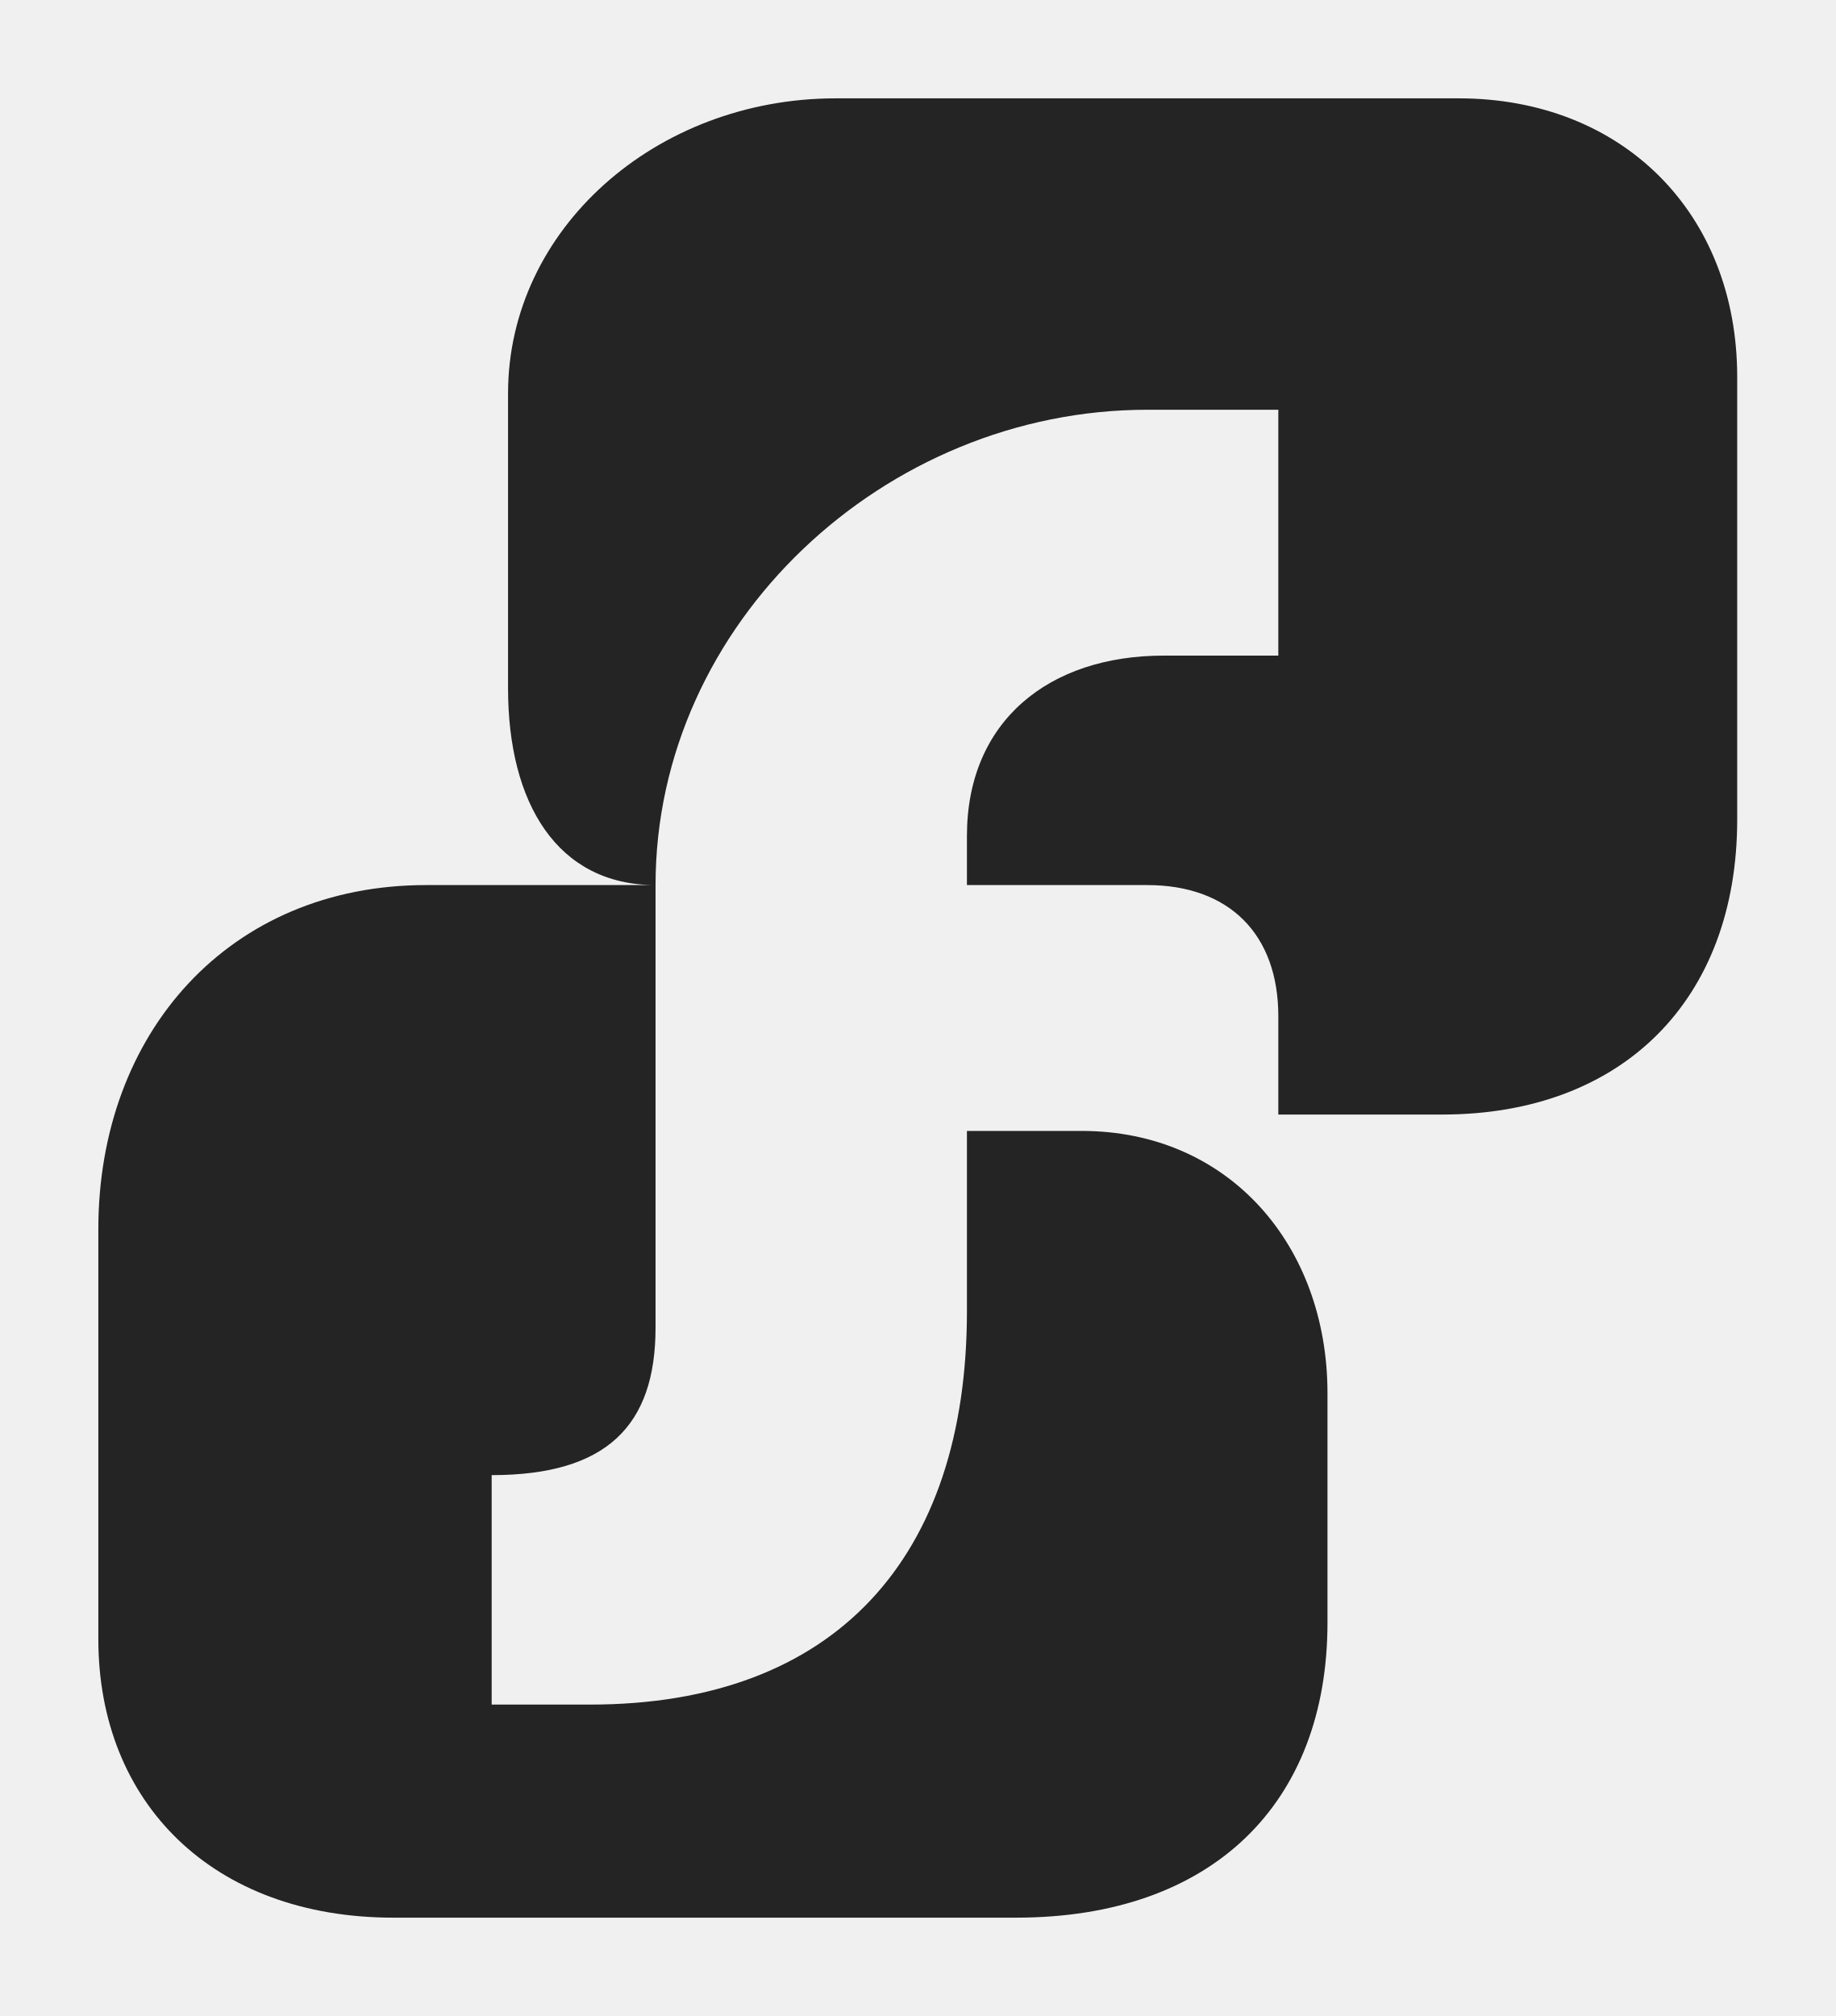
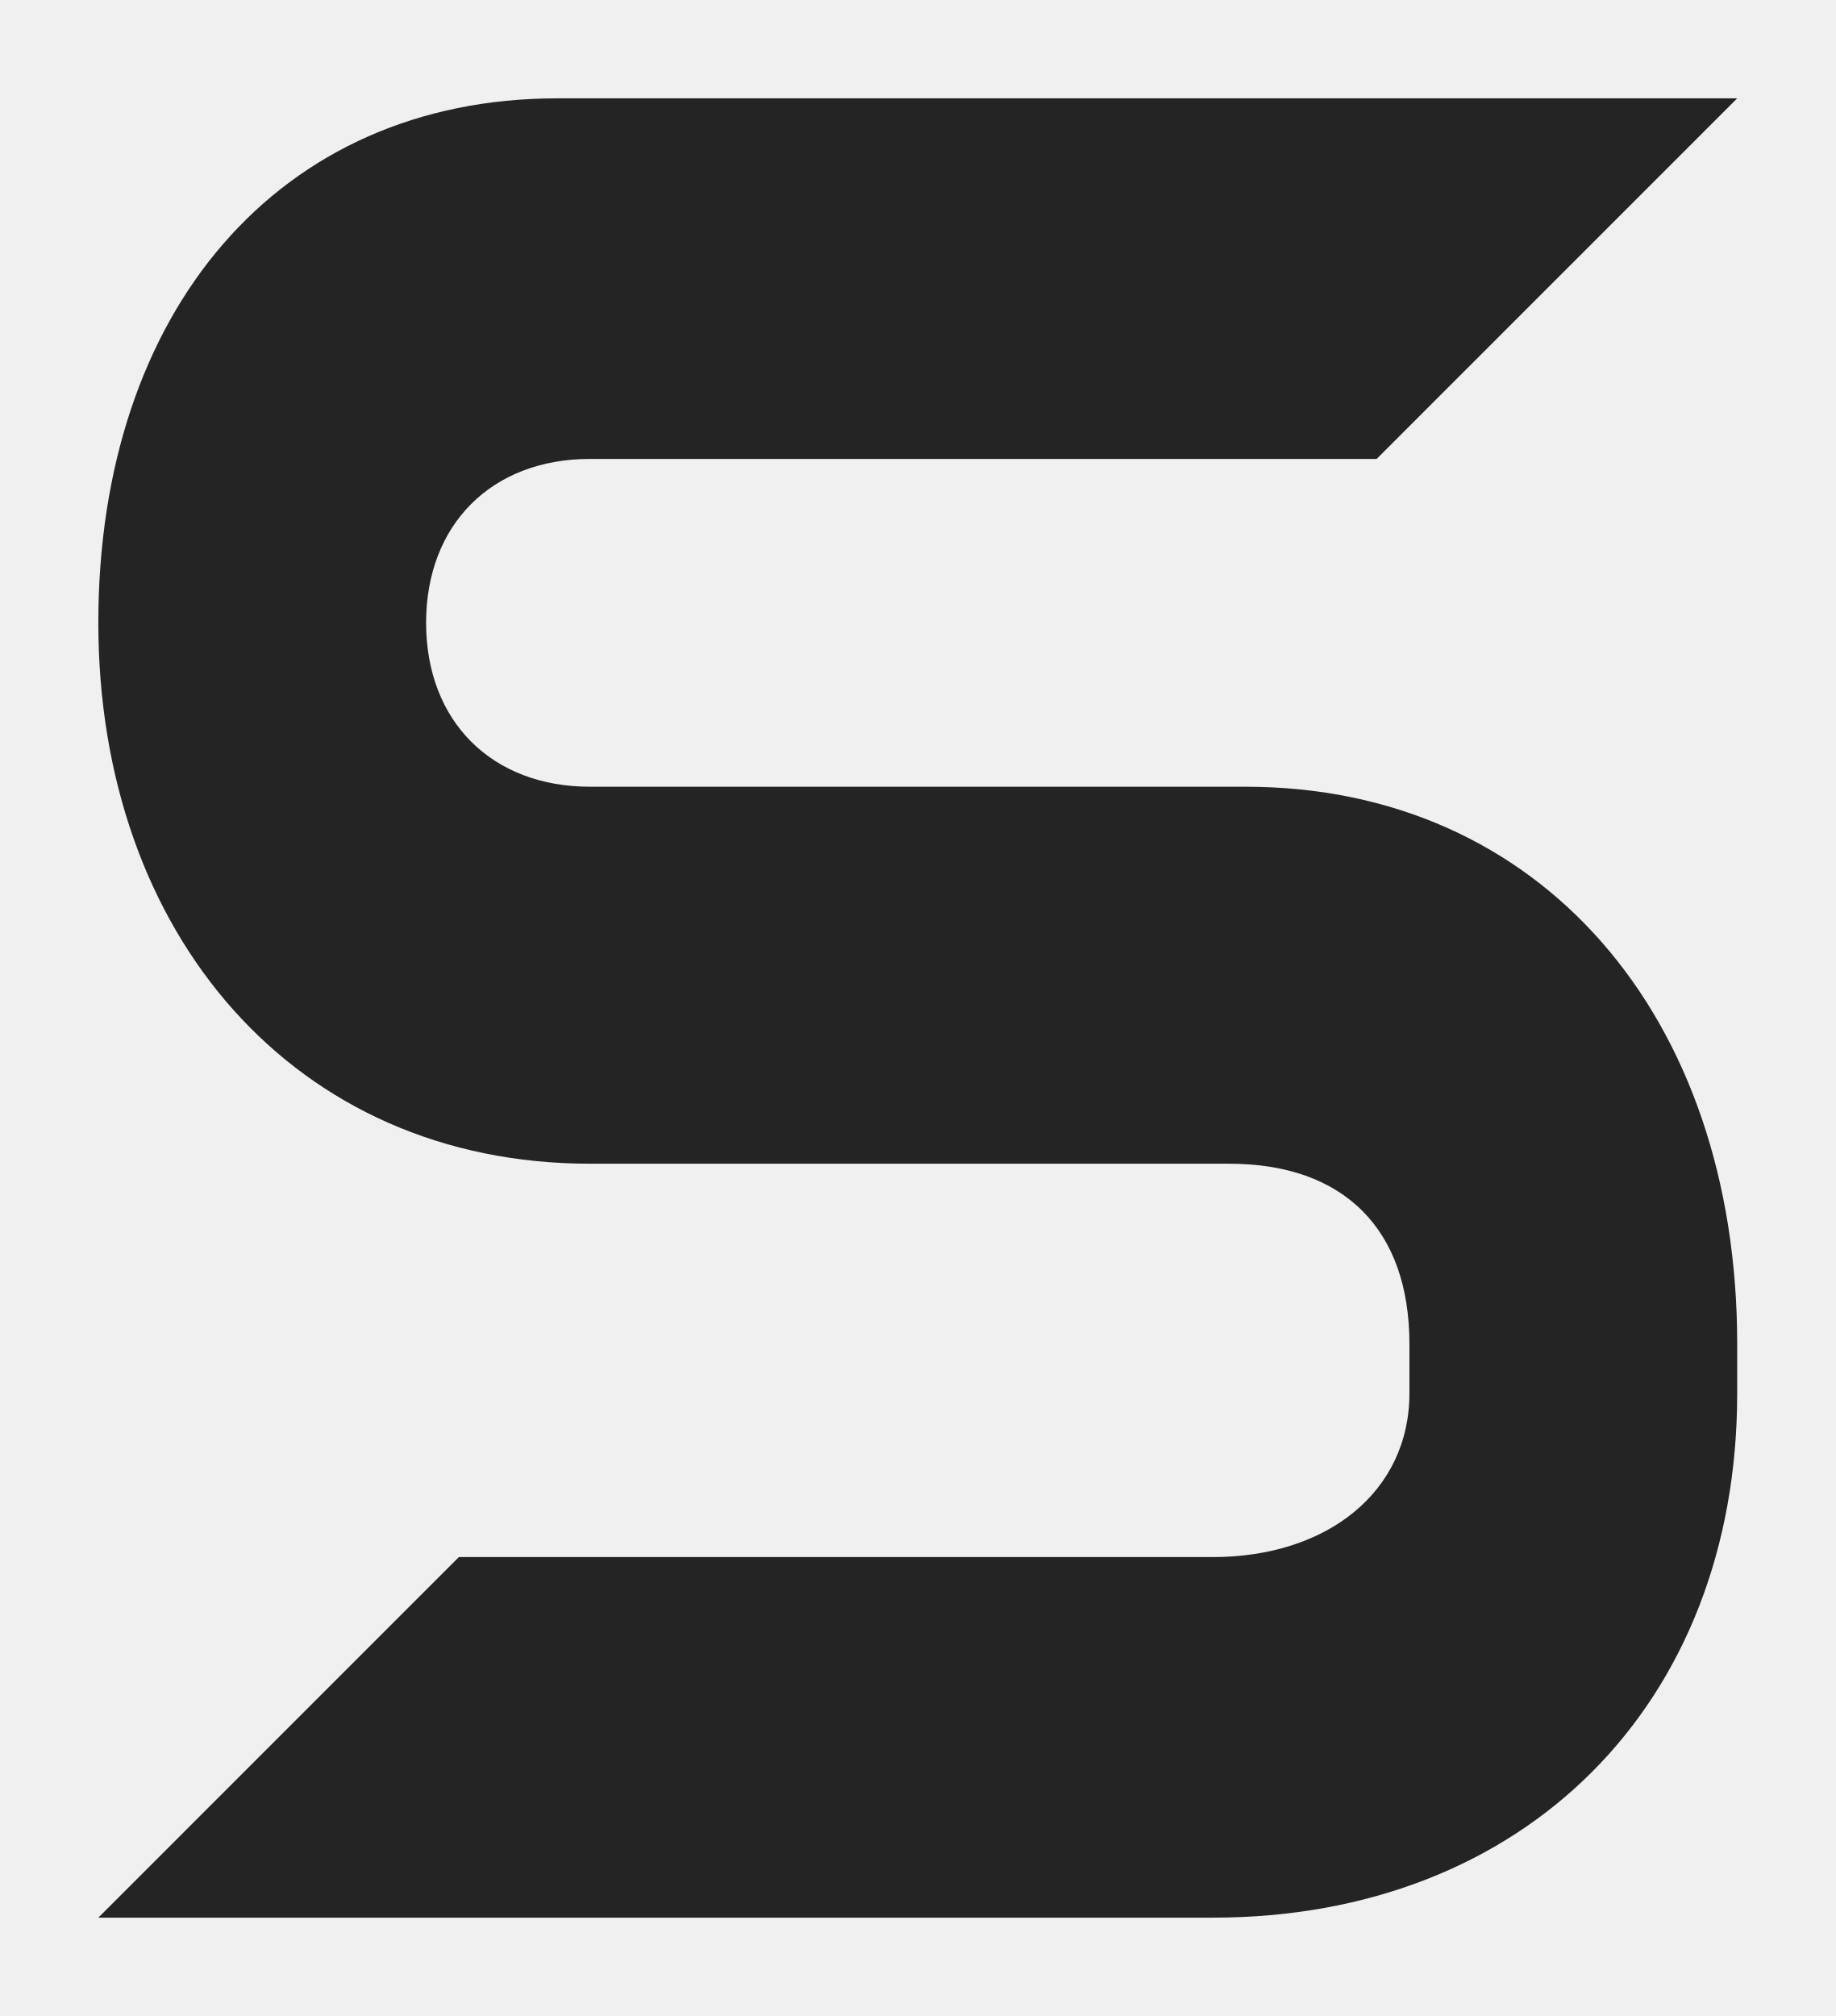
<svg xmlns="http://www.w3.org/2000/svg" viewBox="0 0 112 123">
  <style>path{fill:#242424}@media(prefers-color-scheme:dark){path{fill:#ffffff}}</style>
-   <path transform="translate(6 6)" d="M45 0H83C93 0 100 7 100 17V44C100 55 93 62 82 62H72V56C72 51 69 48 64 48H53V45C53 38 58 34 65 34H72V19H64C48 19 34 32 34 48C28 48 25 43 25 36V18C25 8 34 0 45 0ZM20 48H34V75C34 81 31 84 24 84V98H30C45 98 53 89 53 74V63H60C69 63 75 70 75 79V93C75 104 68 111 56 111H18C7 111 0 104 0 94V69C0 57 8 48 20 48Z" />
+   <path transform="translate(6 6)" d="M28 0H100L78 22H30C24 22 20 26 20 32C20 38 24 42 30 42H70C88 42 100 56 100 76V79C100 98 87 111 68 111H0L22 89H68C75 89 80 85 80 79V76C80 69 76 65 69 65H30C12 65 0 51 0 32C0 13 11 0 28 0Z" />
</svg>
